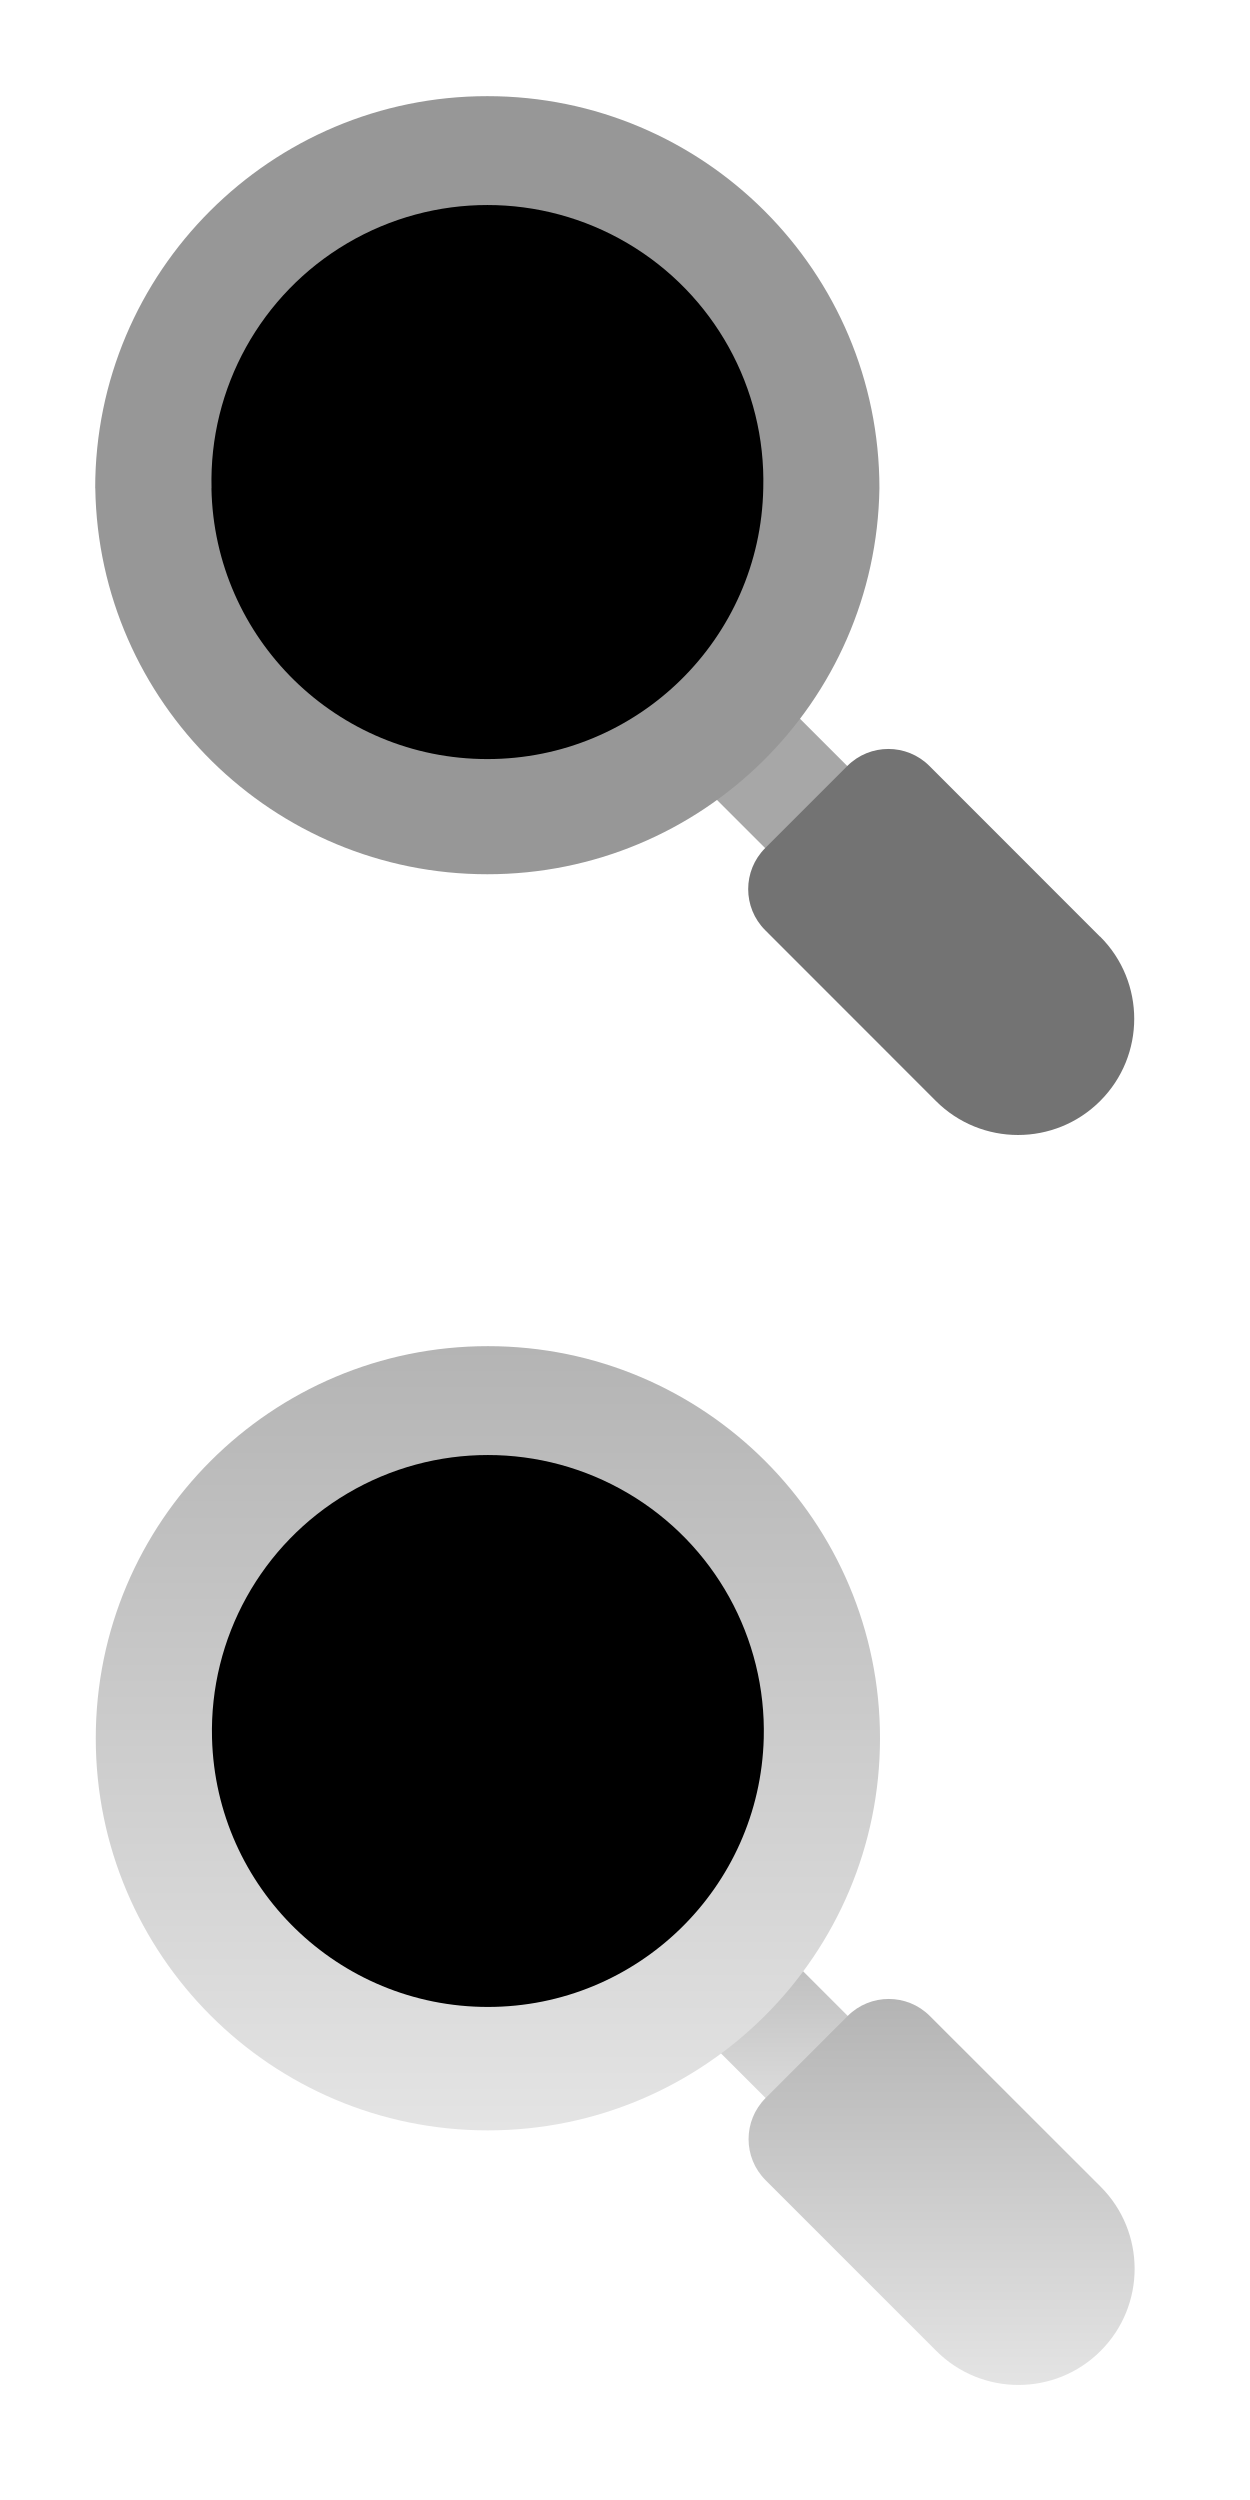
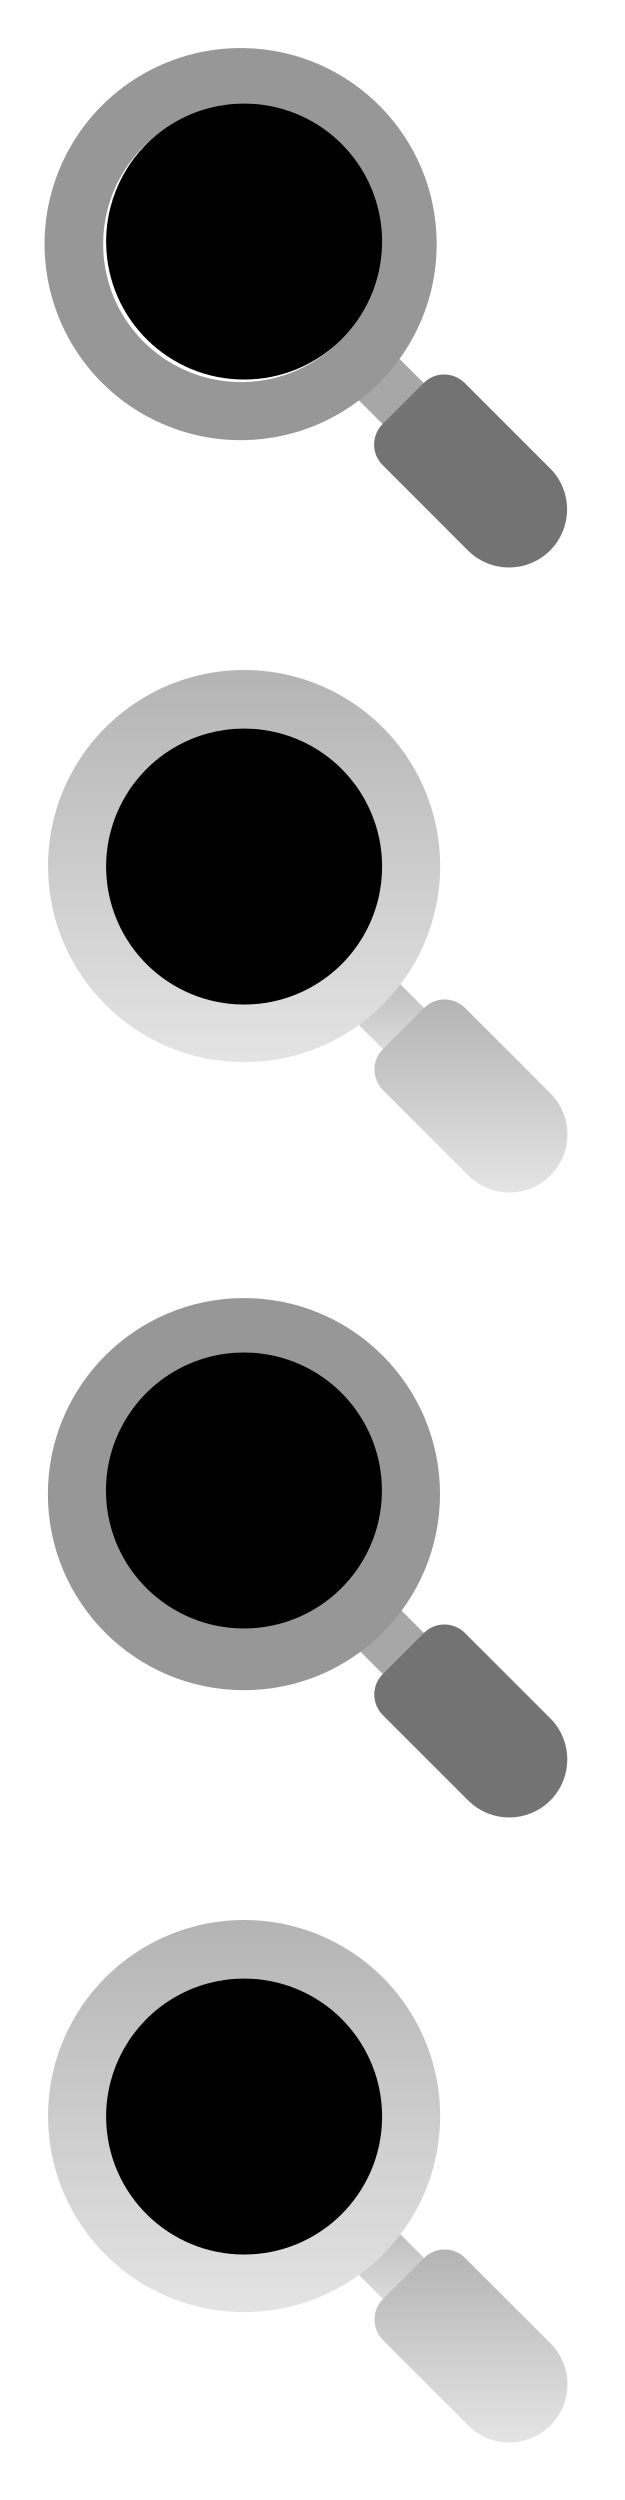
- <svg xmlns="http://www.w3.org/2000/svg" width="13" height="26" fill="none">
+ <svg xmlns="http://www.w3.org/2000/svg" width="13" height="52" fill="none">
+   <path fill-rule="evenodd" clip-rule="evenodd" d="m9.246 47.392-.854.854-1.495-1.495.854-.854 1.495 1.495Z" fill="url(#a)" />
+   <path fill-rule="evenodd" clip-rule="evenodd" d="m11.45 48.741-1.776-1.775a.604.604 0 0 0-.854 0l-.854.854a.604.604 0 0 0 0 .854L9.74 50.45a1.208 1.208 0 1 0 1.709-1.709Z" fill="url(#b)" />
+   <path fill-rule="evenodd" clip-rule="evenodd" d="M1 44.078a4.078 4.078 0 1 1 8.155 0 4.078 4.078 0 0 1-8.155 0Z" fill="url(#c)" />
+   <path fill-rule="evenodd" clip-rule="evenodd" d="M2.208 44.078a2.87 2.87 0 1 1 5.739 0 2.87 2.87 0 0 1-5.739 0Z" fill="#000" />
+   <path fill-rule="evenodd" clip-rule="evenodd" d="m9.243 34.392-.854.854-1.496-1.495.855-.854 1.495 1.495Z" fill="#A7A7A7" />
+   <path fill-rule="evenodd" clip-rule="evenodd" d="M11.446 35.741 9.67 33.966a.604.604 0 0 0-.854 0l-.854.854a.604.604 0 0 0 0 .854l1.776 1.776a1.208 1.208 0 1 0 1.708-1.709Z" fill="#737373" />
+   <path fill-rule="evenodd" clip-rule="evenodd" d="M.996 31.078a4.078 4.078 0 1 1 8.156 0 4.078 4.078 0 0 1-8.156 0Z" fill="#979797" />
+   <path fill-rule="evenodd" clip-rule="evenodd" d="M2.205 31.078a2.87 2.87 0 1 1 5.738 0 2.87 2.87 0 0 1-5.738 0Z" fill="#000" />
+   <path fill-rule="evenodd" clip-rule="evenodd" d="m9.246 21.392-.854.854-1.495-1.495.854-.854 1.495 1.495Z" fill="url(#d)" />
+   <path fill-rule="evenodd" clip-rule="evenodd" d="m11.45 22.741-1.776-1.775a.604.604 0 0 0-.854 0l-.854.854a.604.604 0 0 0 0 .854L9.74 24.45a1.208 1.208 0 1 0 1.709-1.709Z" fill="url(#e)" />
+   <path fill-rule="evenodd" clip-rule="evenodd" d="M1 18.078a4.078 4.078 0 1 1 8.155 0 4.078 4.078 0 0 1-8.155 0Z" fill="url(#f)" />
+   <path fill-rule="evenodd" clip-rule="evenodd" d="M2.208 18.078a2.87 2.87 0 1 1 5.739 0 2.87 2.87 0 0 1-5.739 0Z" fill="#000" />
  <path fill-rule="evenodd" clip-rule="evenodd" d="m9.237 8.392-.854.854-1.495-1.495.854-.854 1.495 1.495Z" fill="#A7A7A7" />
  <path fill-rule="evenodd" clip-rule="evenodd" d="M11.44 9.741 9.666 7.966a.604.604 0 0 0-.854 0l-.854.854a.604.604 0 0 0 0 .854l1.775 1.776a1.208 1.208 0 1 0 1.709-1.709Z" fill="#737373" />
-   <path fill-rule="evenodd" clip-rule="evenodd" d="M.99 5.078a4.078 4.078 0 1 1 8.156 0 4.078 4.078 0 0 1-8.155 0Z" fill="#979797" />
-   <path fill-rule="evenodd" clip-rule="evenodd" d="M2.2 5.078a2.87 2.87 0 1 1 5.738 0 2.87 2.87 0 0 1-5.739 0Z" fill="#000" />
-   <path fill-rule="evenodd" clip-rule="evenodd" d="m9.243 21.392-.854.854-1.495-1.495.854-.854 1.495 1.495Z" fill="url(#a)" />
-   <path fill-rule="evenodd" clip-rule="evenodd" d="M11.446 22.741 9.67 20.966a.604.604 0 0 0-.854 0l-.854.854a.604.604 0 0 0 0 .854l1.776 1.776a1.208 1.208 0 1 0 1.708-1.709Z" fill="url(#b)" />
-   <path fill-rule="evenodd" clip-rule="evenodd" d="M.996 18.078a4.078 4.078 0 1 1 8.156 0 4.078 4.078 0 0 1-8.156 0Z" fill="url(#c)" />
-   <path fill-rule="evenodd" clip-rule="evenodd" d="M2.205 18.078a2.87 2.87 0 1 1 5.738 0 2.87 2.87 0 0 1-5.738 0Z" fill="#000" />
+   <path fill-rule="evenodd" clip-rule="evenodd" d="M5.069 1a4.078 4.078 0 1 0 0 8.155 4.078 4.078 0 0 0 0-8.155Zm0 1.208a2.87 2.87 0 1 0 0 5.739 2.87 2.87 0 0 0 0-5.739Z" fill="#979797" />
+   <path fill-rule="evenodd" clip-rule="evenodd" d="M2.208 5.078a2.87 2.87 0 1 1 5.739 0 2.87 2.87 0 0 1-5.739 0Z" fill="#000" />
  <defs>
-     <linearGradient id="a" x1="8.068" y1="19.897" x2="8.068" y2="22.246" gradientUnits="userSpaceOnUse">
+     <linearGradient id="a" x1="8.072" y1="45.897" x2="8.072" y2="48.246" gradientUnits="userSpaceOnUse">
      <stop stop-color="#B4B4B4" />
      <stop offset="1" stop-color="#E4E4E4" />
    </linearGradient>
-     <linearGradient id="b" x1="9.793" y1="20.789" x2="9.793" y2="24.804" gradientUnits="userSpaceOnUse">
+     <linearGradient id="b" x1="9.796" y1="46.789" x2="9.796" y2="50.803" gradientUnits="userSpaceOnUse">
      <stop stop-color="#B4B4B4" />
      <stop offset="1" stop-color="#E4E4E4" />
    </linearGradient>
-     <linearGradient id="c" x1="5.074" y1="14" x2="5.074" y2="22.155" gradientUnits="userSpaceOnUse">
+     <linearGradient id="c" x1="5.078" y1="40" x2="5.078" y2="48.154" gradientUnits="userSpaceOnUse">
+       <stop stop-color="#B4B4B4" />
+       <stop offset="1" stop-color="#E4E4E4" />
+     </linearGradient>
+     <linearGradient id="d" x1="8.072" y1="19.897" x2="8.072" y2="22.246" gradientUnits="userSpaceOnUse">
+       <stop stop-color="#B4B4B4" />
+       <stop offset="1" stop-color="#E4E4E4" />
+     </linearGradient>
+     <linearGradient id="e" x1="9.796" y1="20.789" x2="9.796" y2="24.803" gradientUnits="userSpaceOnUse">
+       <stop stop-color="#B4B4B4" />
+       <stop offset="1" stop-color="#E4E4E4" />
+     </linearGradient>
+     <linearGradient id="f" x1="5.078" y1="14" x2="5.078" y2="22.154" gradientUnits="userSpaceOnUse">
      <stop stop-color="#B4B4B4" />
      <stop offset="1" stop-color="#E4E4E4" />
    </linearGradient>
  </defs>
</svg>
